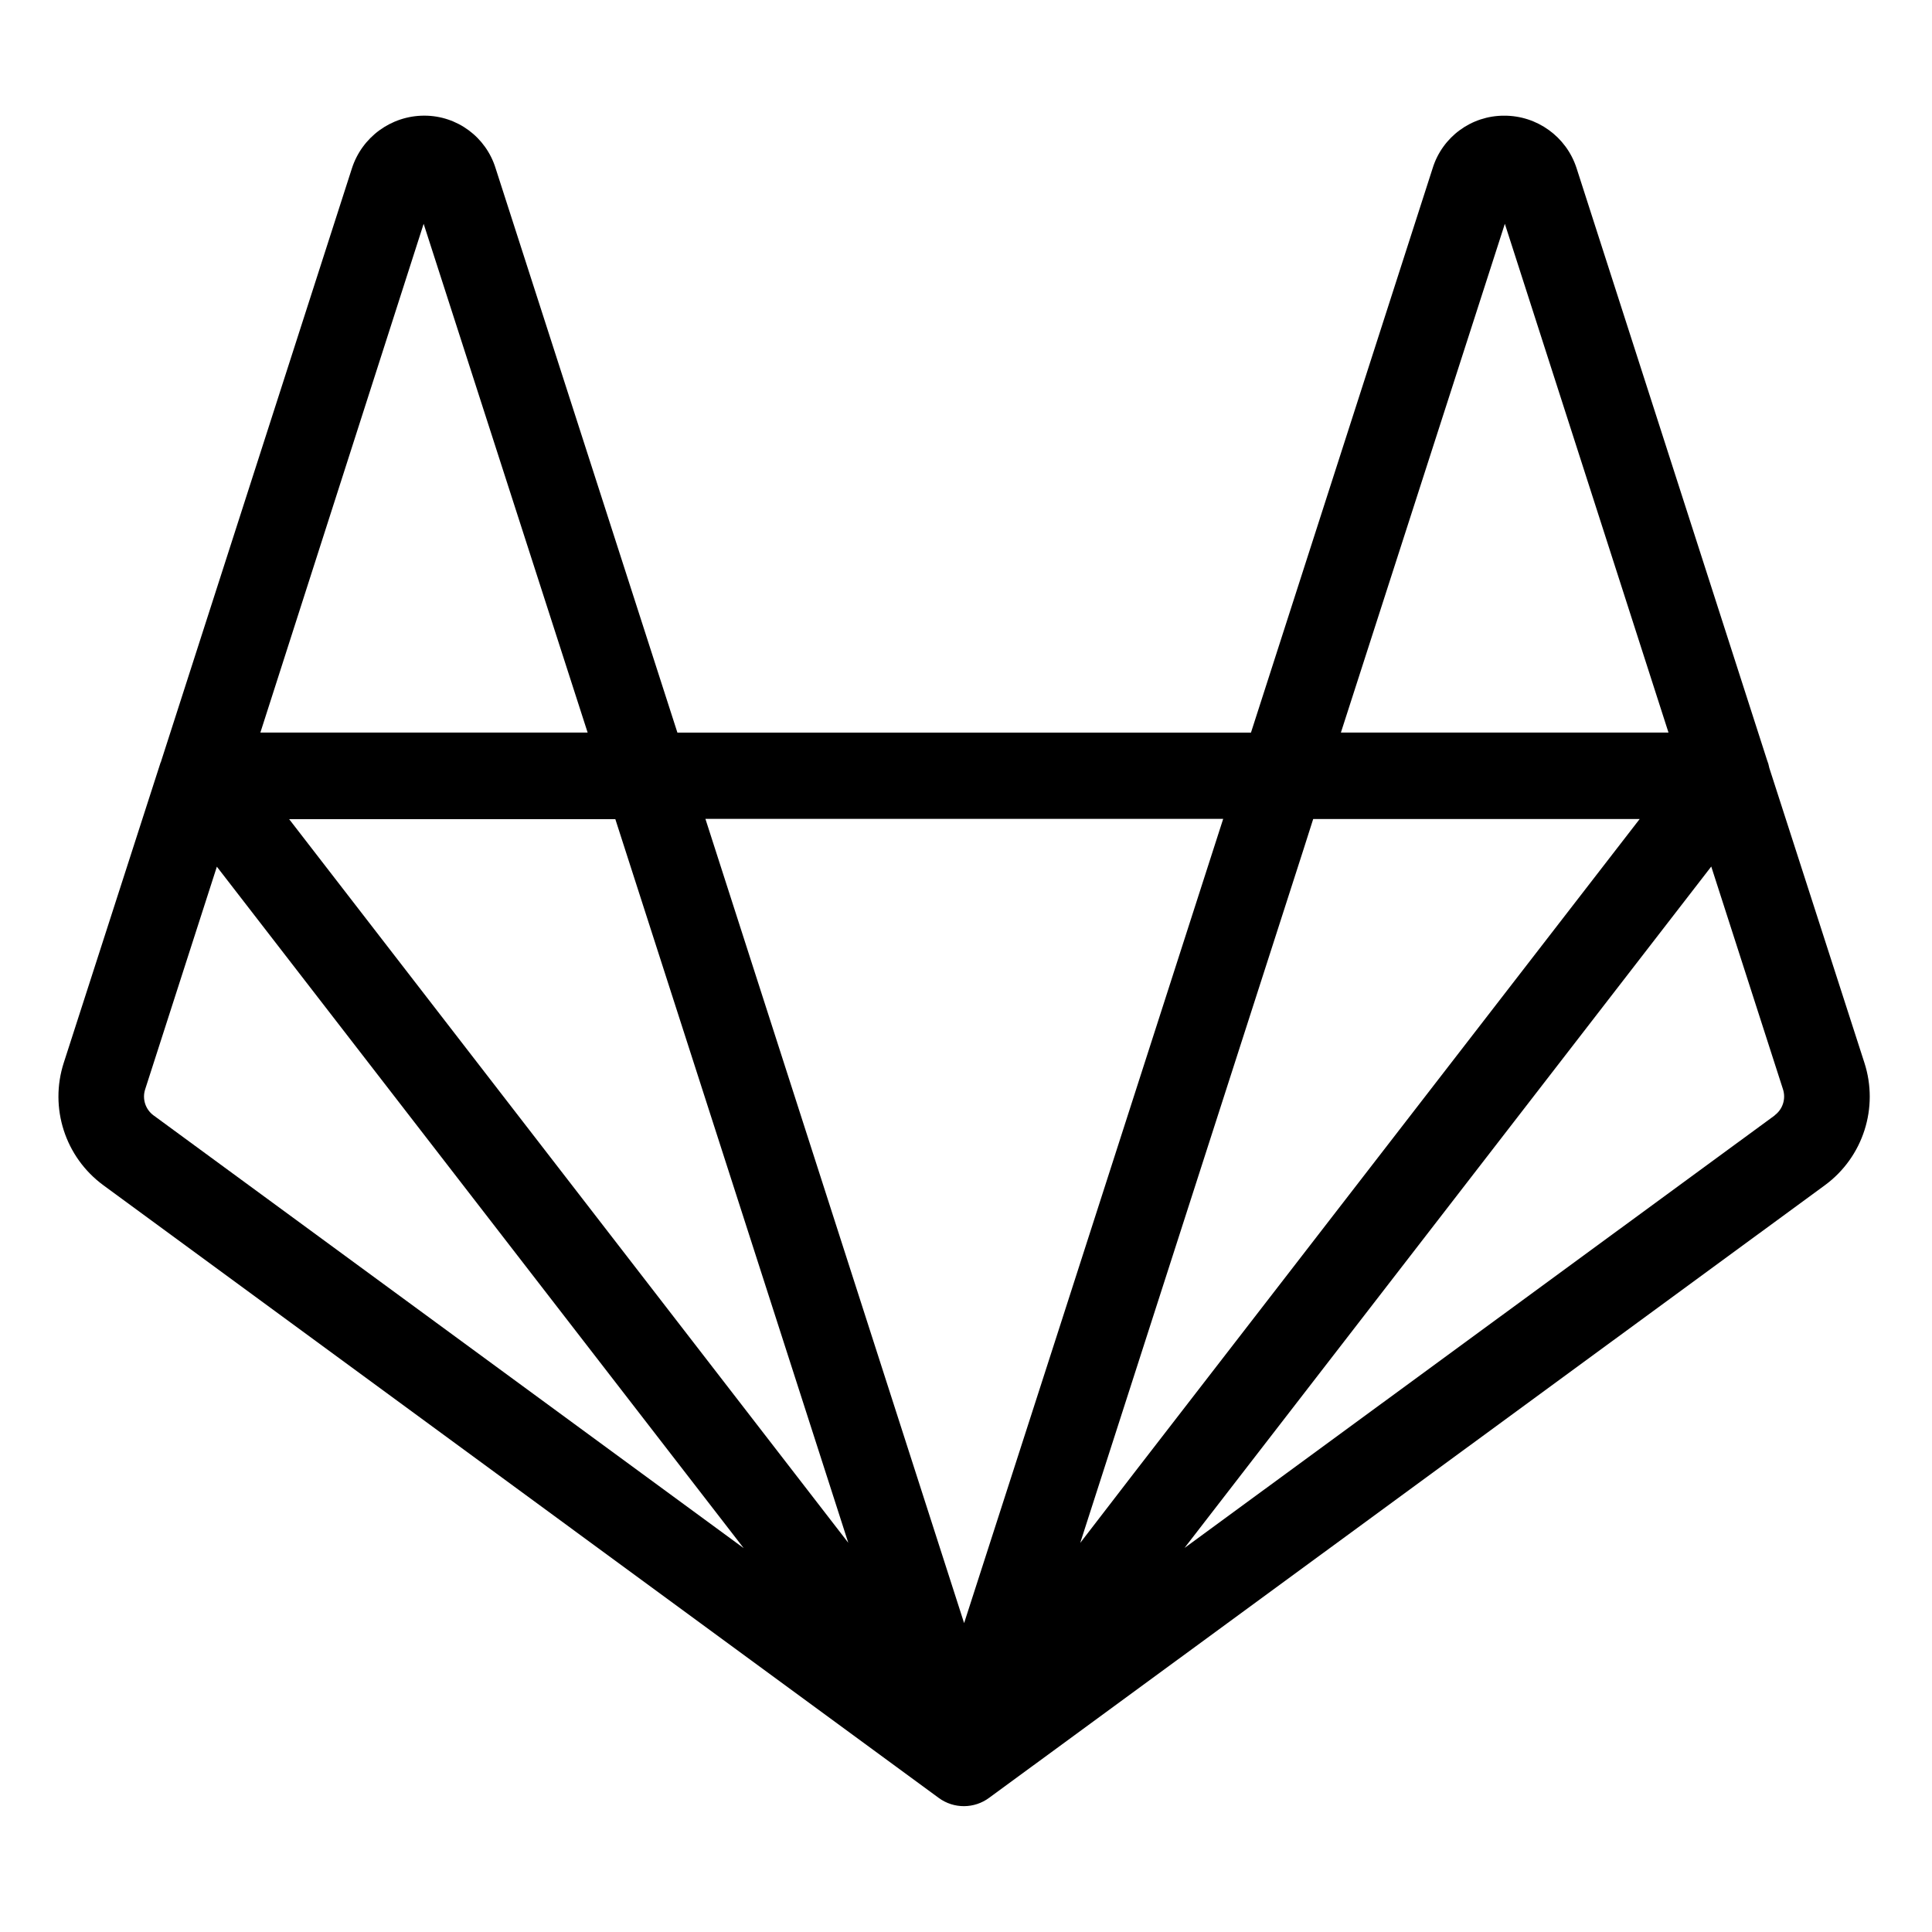
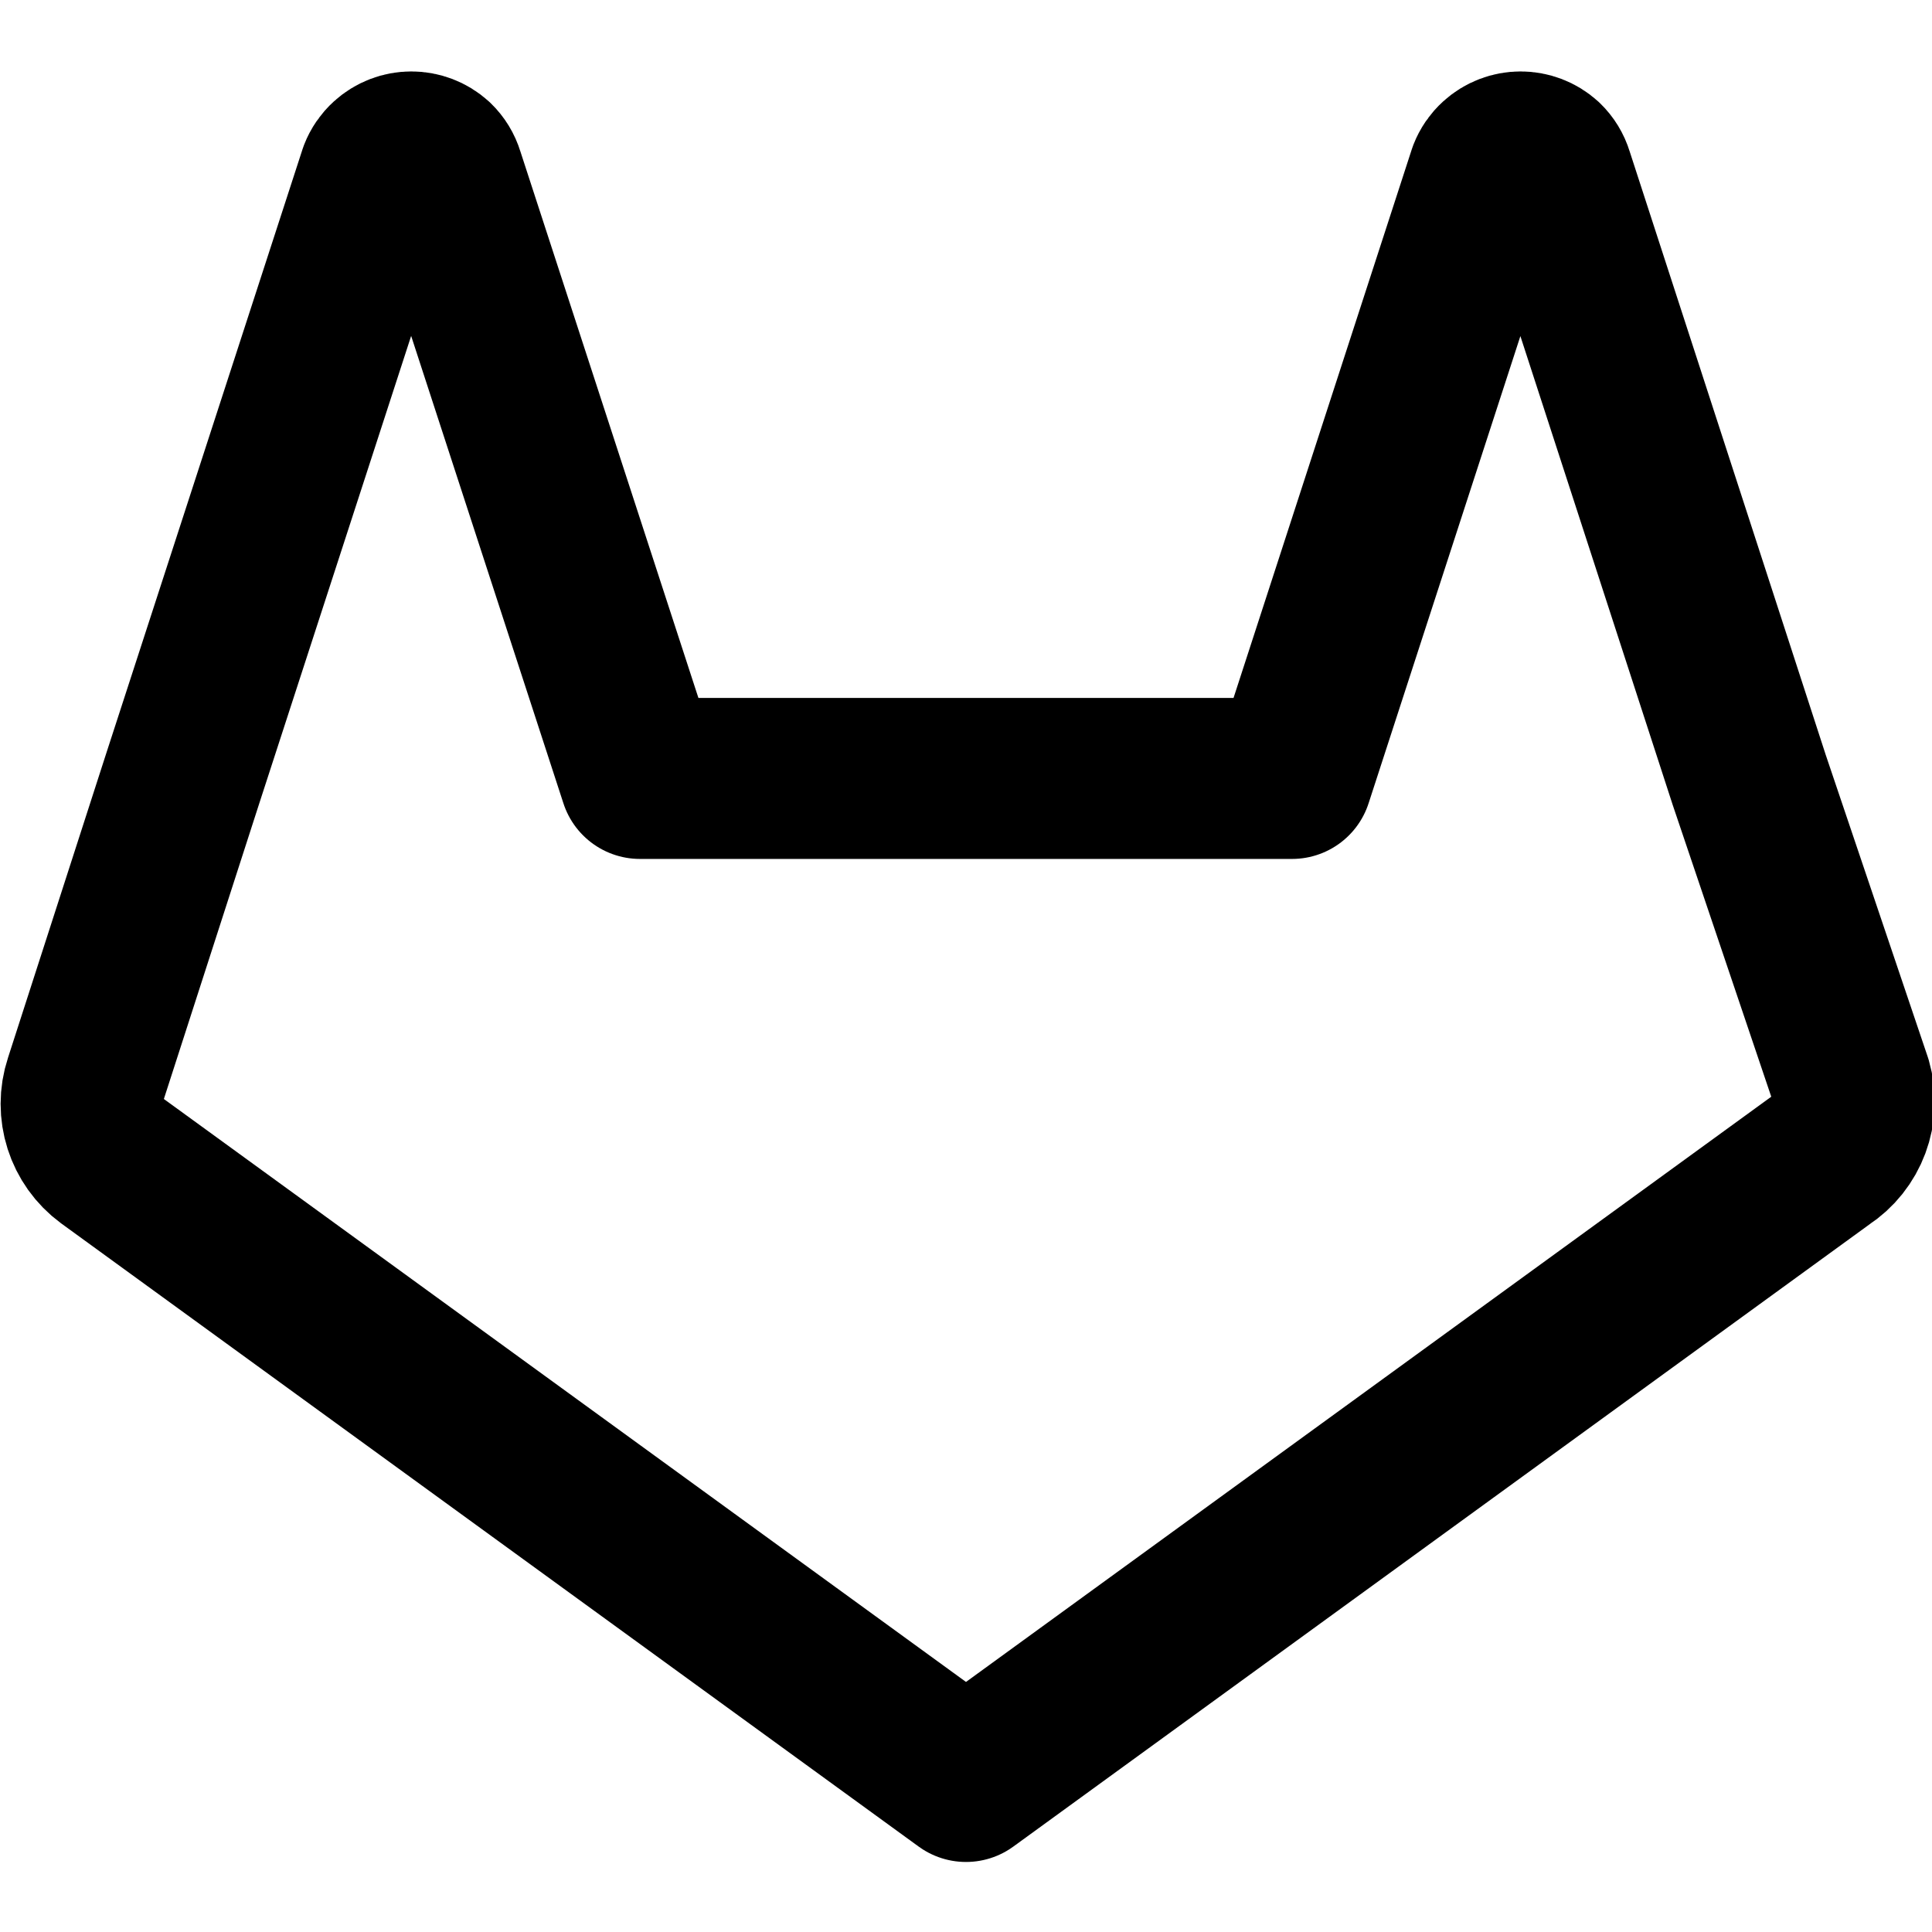
- <svg xmlns="http://www.w3.org/2000/svg" data-name="Layer 1" id="Layer_1" viewBox="0 0 512 512">
-   <path d="M494.07,281.6l-25.18-78.08a11,11,0,0,0-.61-2.1L417.78,44.48a20.08,20.08,0,0,0-19.17-13.82A19.77,19.77,0,0,0,379.66,44.6L331.52,194.15h-152L131.34,44.59a19.76,19.76,0,0,0-18.86-13.94h-.11a20.15,20.15,0,0,0-19.12,14L42.7,201.73c0,.14-.11.26-.16.4L16.91,281.61a29.15,29.15,0,0,0,10.44,32.46L248.79,476.48a11.25,11.25,0,0,0,13.38-.07L483.65,314.07a29.13,29.13,0,0,0,10.42-32.47m-331-64.51L224.8,408.85,76.63,217.09m209.64,191.8,59.19-183.84,2.55-8h86.52L300.47,390.44M398.8,59.31l43.37,134.83H355.35M324.16,217l-43,133.58L255.5,430.14,186.94,217M112.27,59.31l43.46,134.83H69M40.68,295.58a6.19,6.19,0,0,1-2.21-6.9l19-59L197.08,410.27M470.34,295.58,313.92,410.22l.52-.69L453.5,229.64l19,59a6.2,6.2,0,0,1-2.19,6.92" />
+ <svg xmlns="http://www.w3.org/2000/svg" class="feather feather-gitlab" fill="none" height="24" stroke="currentColor" stroke-linecap="round" stroke-linejoin="round" stroke-width="2" viewBox="0 0 24 24" width="24">
+   <path d="M22.65 14.39L12 22.13 1.35 14.39a.84.84 0 0 1-.3-.94l1.22-3.78 2.44-7.51A.42.42 0 0 1 4.82 2a.43.43 0 0 1 .58 0 .42.42 0 0 1 .11.18l2.44 7.49h8.1l2.44-7.51A.42.42 0 0 1 18.6 2a.43.43 0 0 1 .58 0 .42.42 0 0 1 .11.18l2.44 7.51L23 13.45a.84.84 0 0 1-.35.94z" />
</svg>
